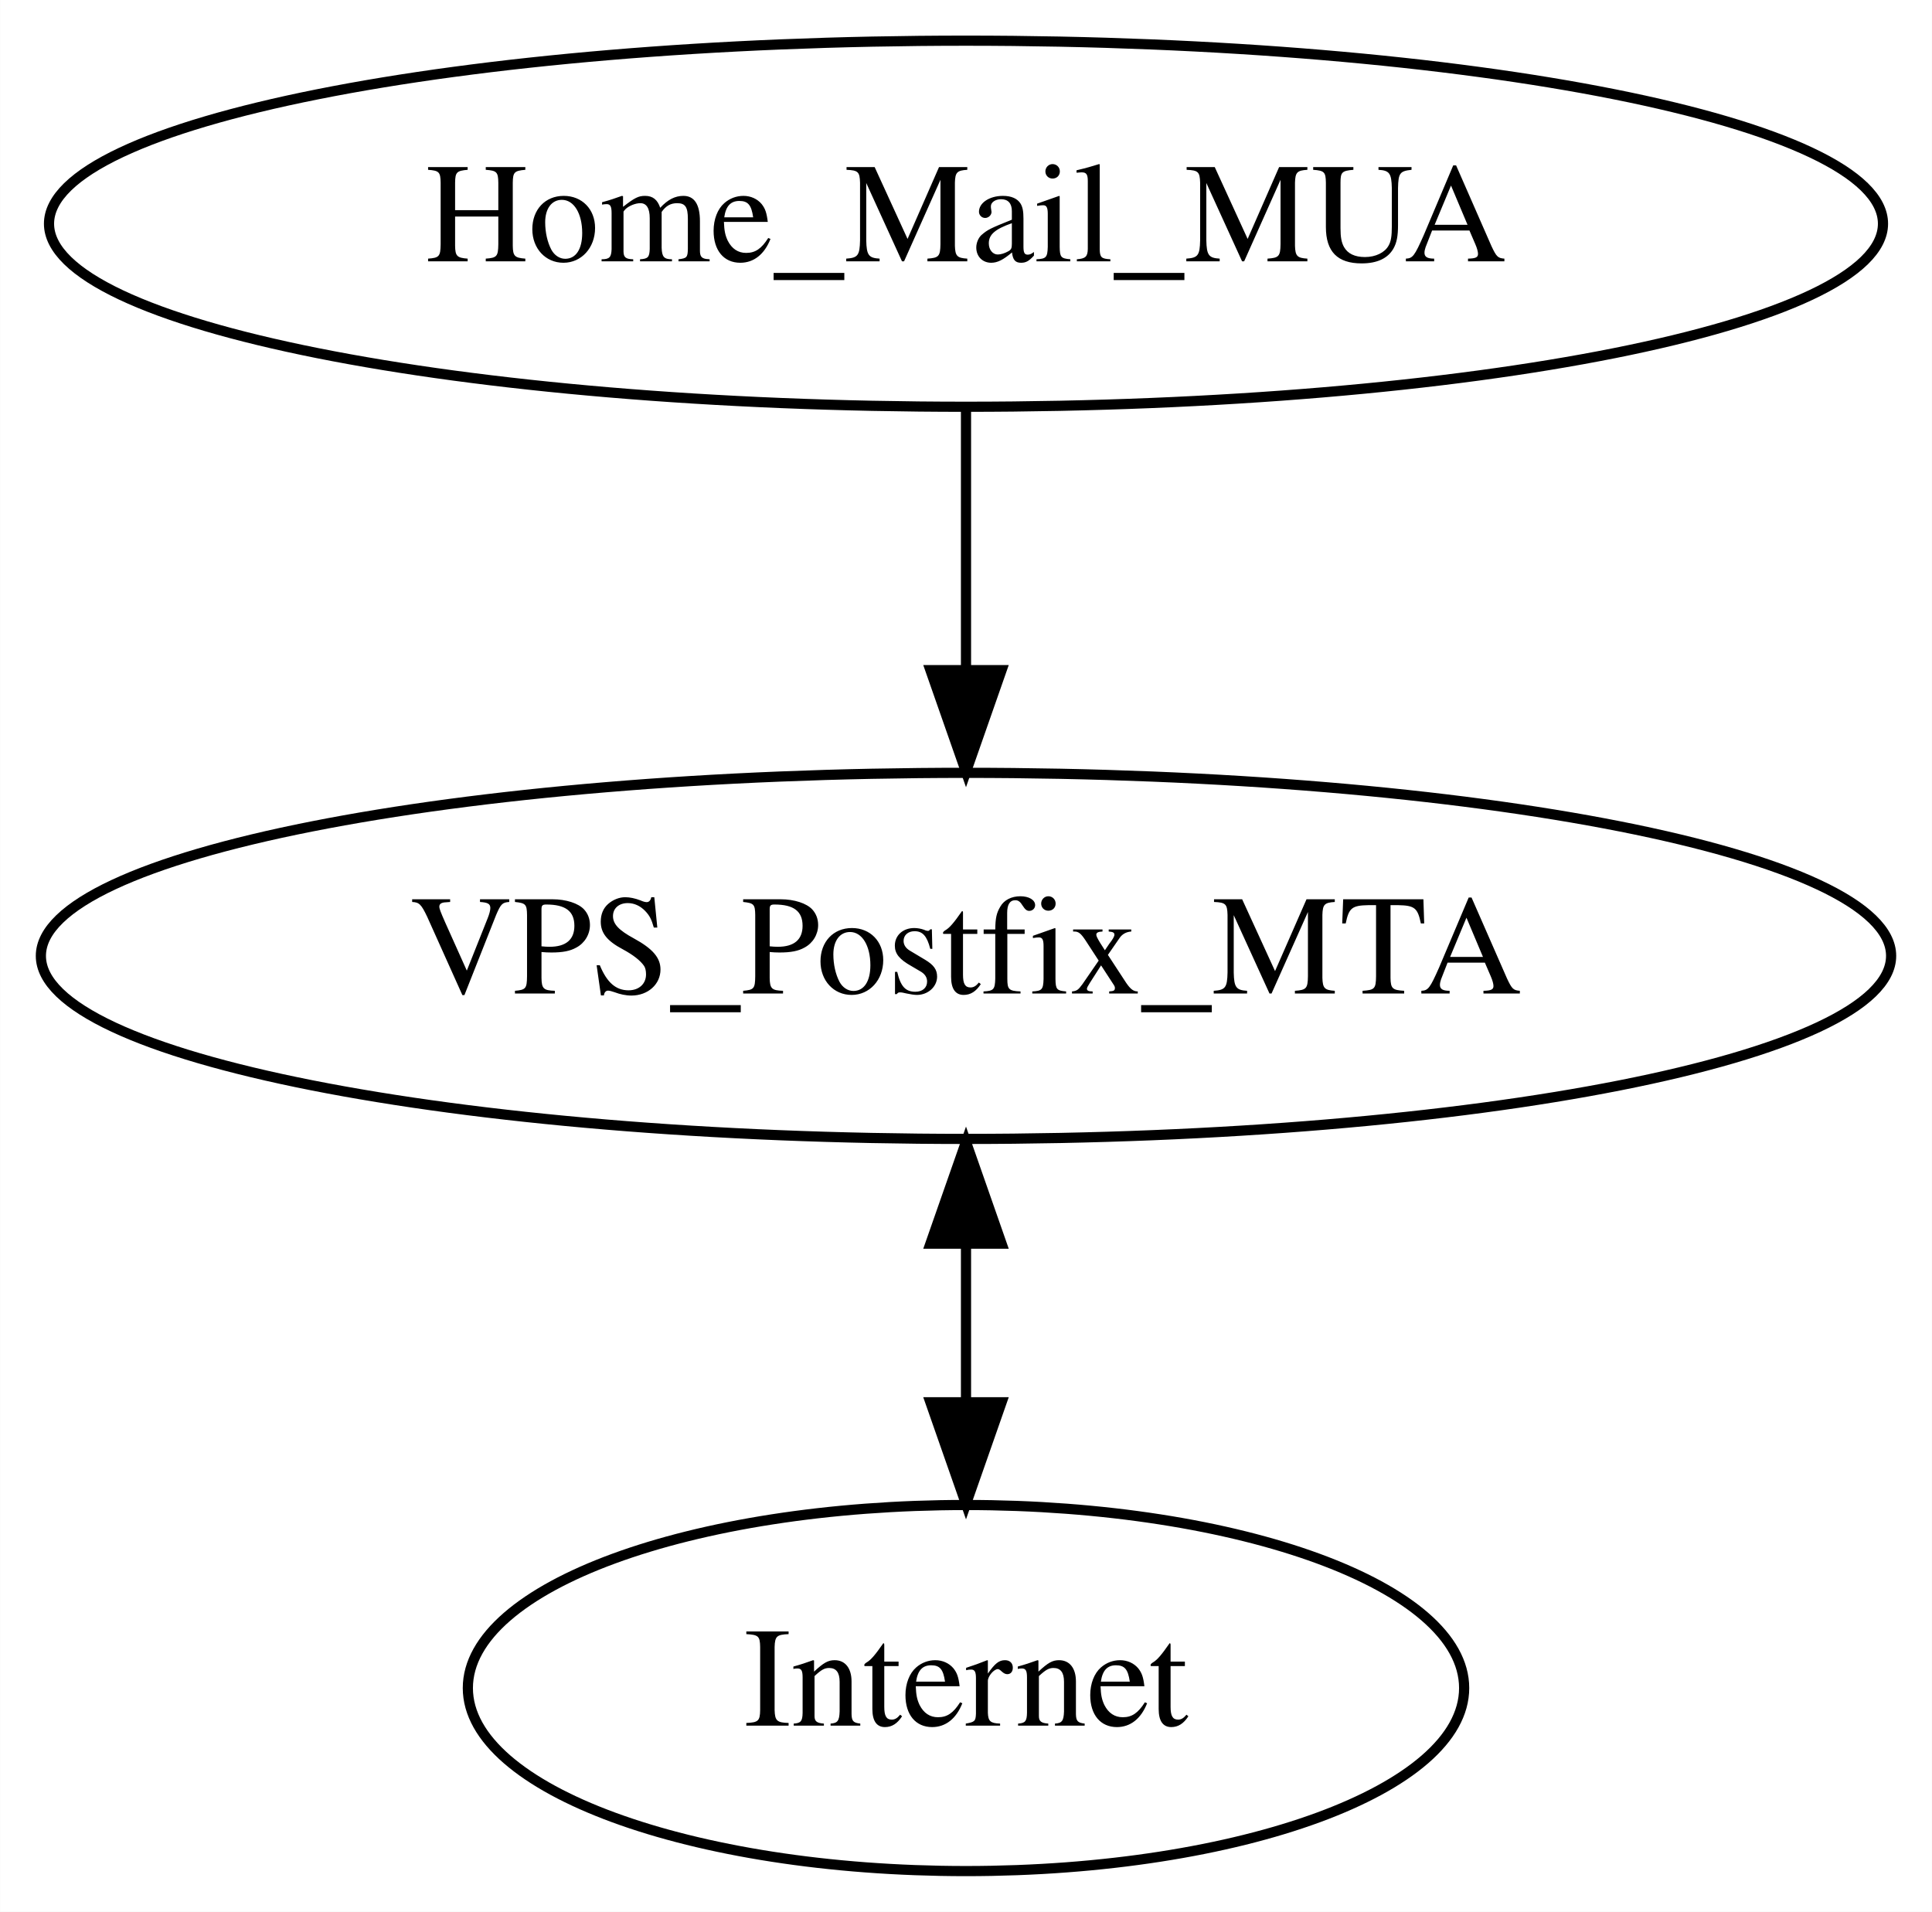
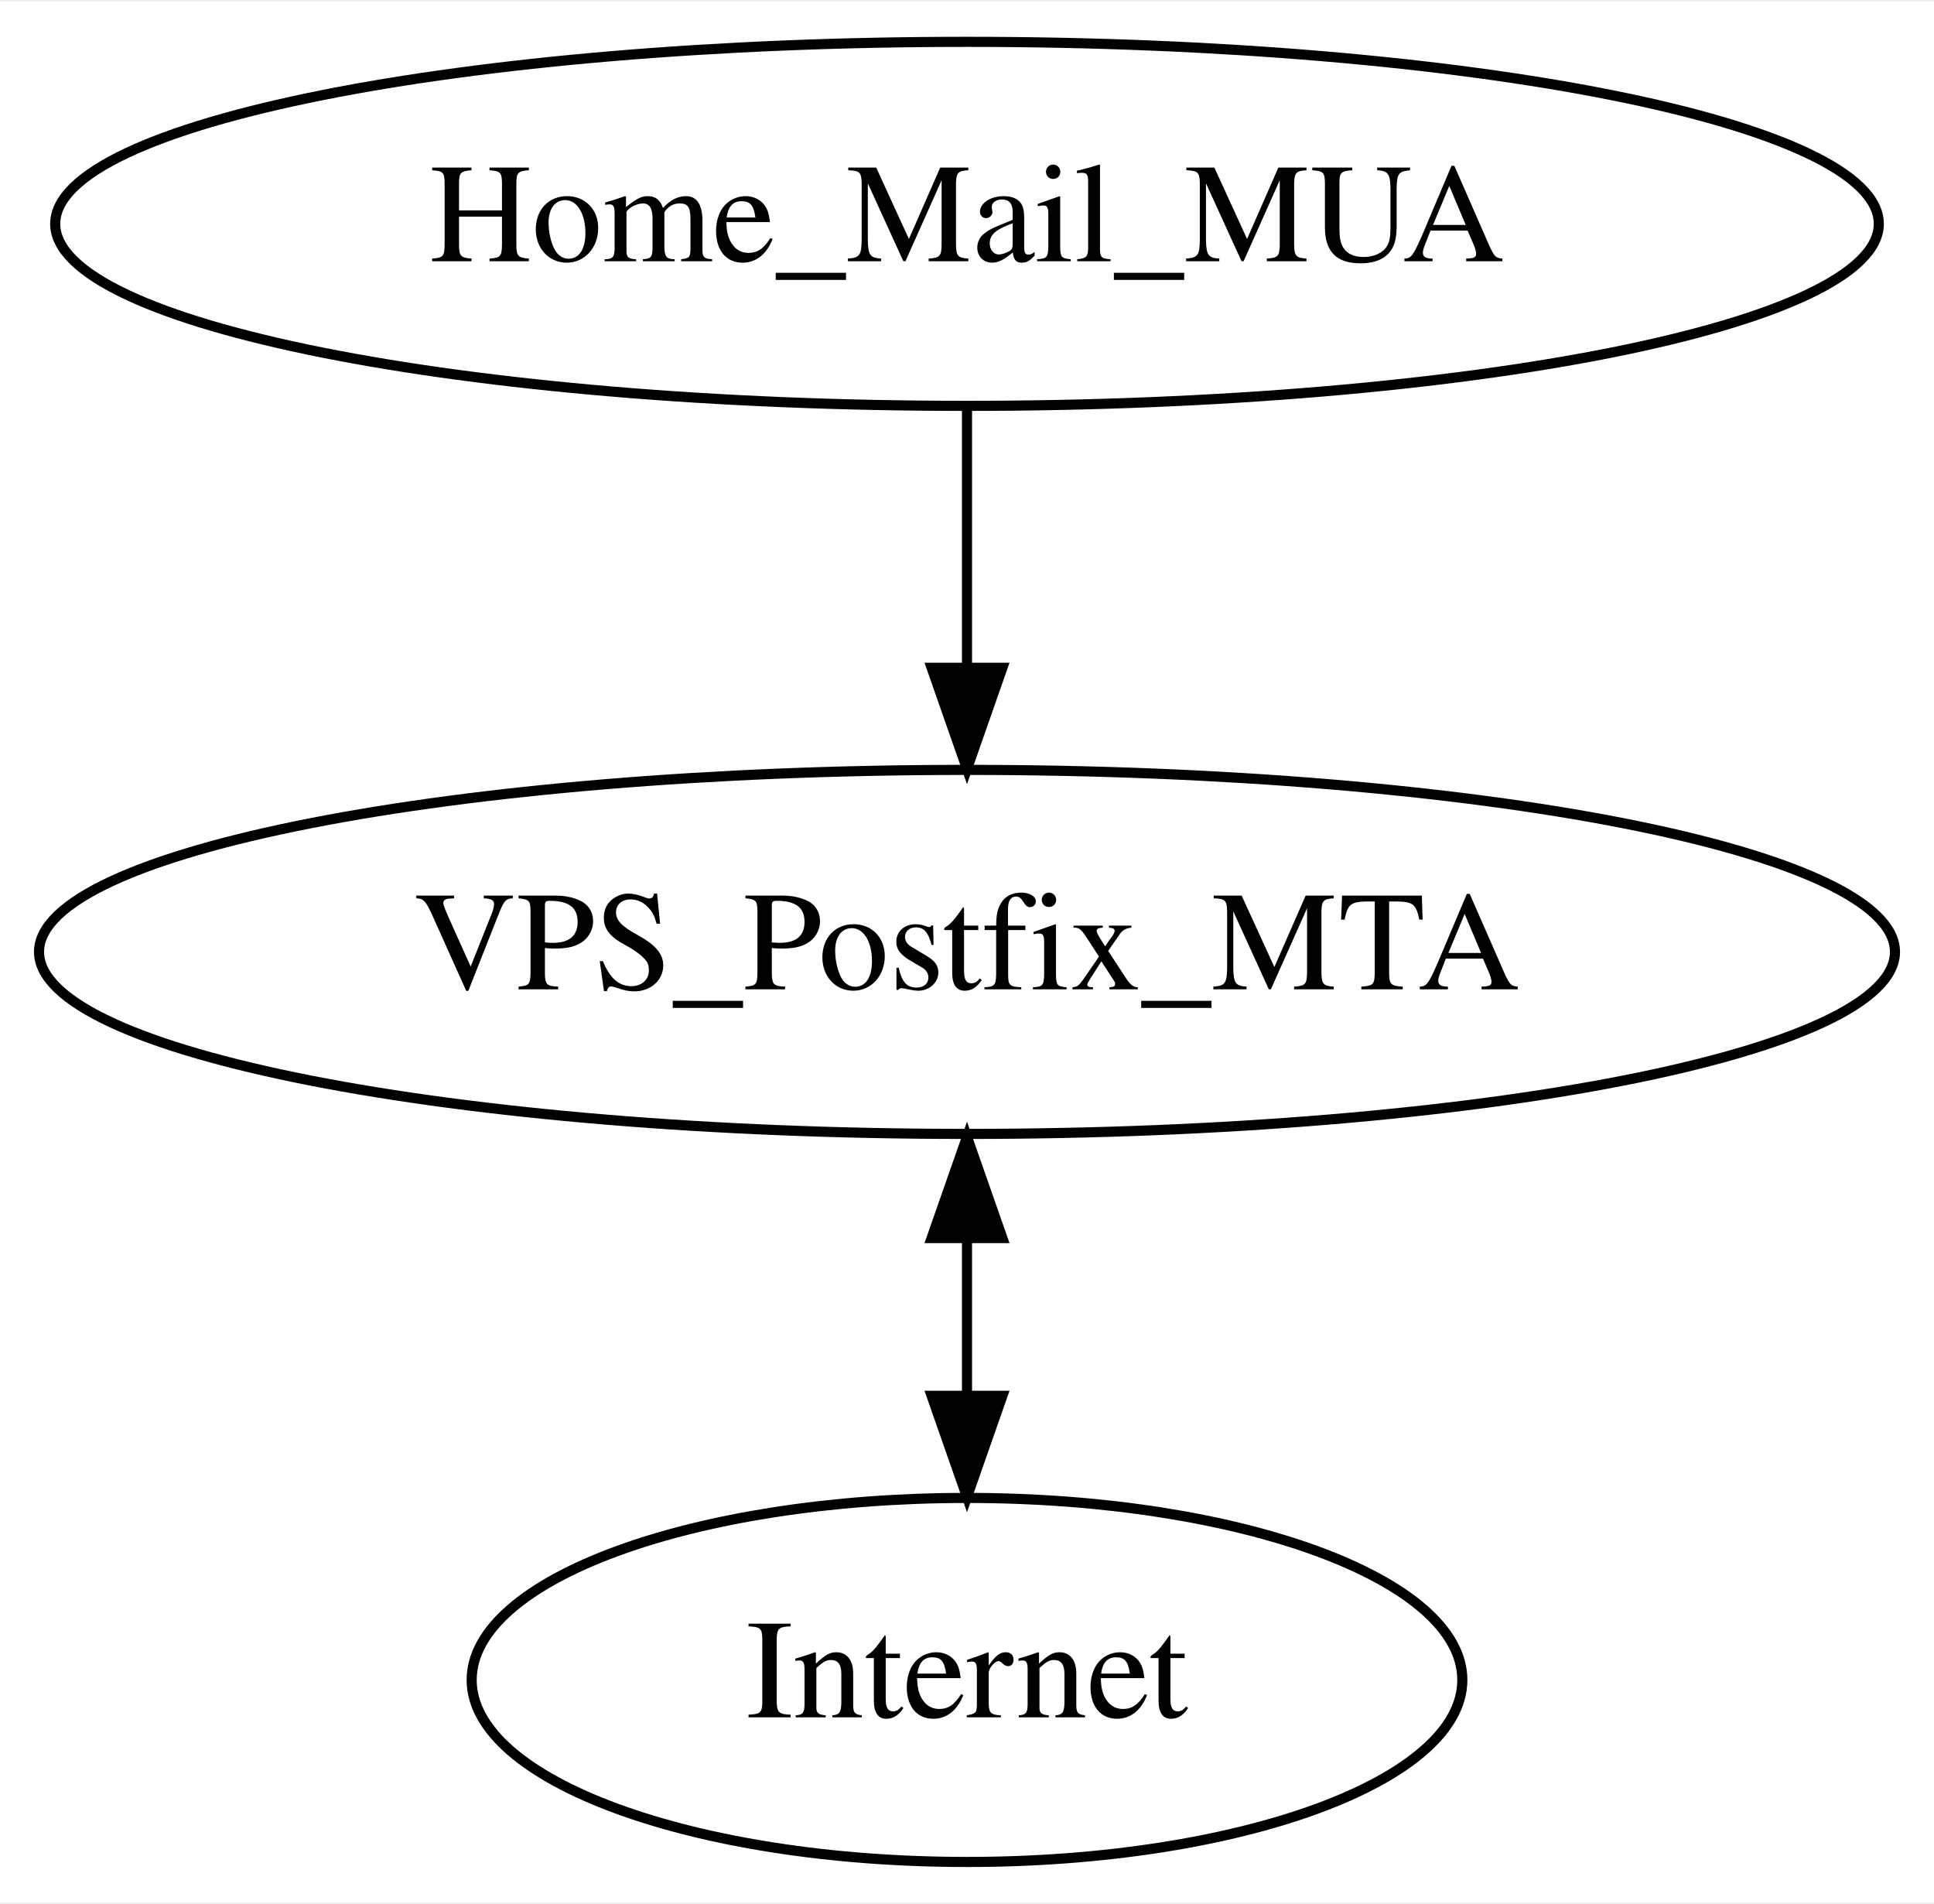
- <svg xmlns="http://www.w3.org/2000/svg" width="190pt" height="188pt" viewBox="0.00 0.00 189.98 188.00">
+ <svg xmlns="http://www.w3.org/2000/svg" width="191pt" height="188pt" viewBox="0.00 0.00 191.28 188.00">
  <g id="graph0" class="graph" transform="scale(1 1) rotate(0) translate(4 184)">
-     <polygon fill="white" stroke="transparent" points="-4,4 -4,-184 185.98,-184 185.98,4 -4,4" />
+     <polygon fill="white" stroke="transparent" points="-4,4 -4,-184 187.28,-184 187.28,4 -4,4" />
    <g id="node1" class="node">
-       <ellipse fill="none" stroke="black" cx="90.99" cy="-162" rx="90.18" ry="18" />
-       <text text-anchor="middle" x="90.99" y="-158.3" font-family="Times,serif" font-size="14.00">Home_Mail_MUA</text>
+       <ellipse fill="none" stroke="black" cx="91.64" cy="-162" rx="90.18" ry="18" />
+       <text text-anchor="middle" x="91.64" y="-158.3" font-family="Times,serif" font-size="14.00">Home_Mail_MUA</text>
    </g>
    <g id="node2" class="node">
-       <ellipse fill="none" stroke="black" cx="90.99" cy="-90" rx="90.98" ry="18" />
-       <text text-anchor="middle" x="90.99" y="-86.3" font-family="Times,serif" font-size="14.00">VPS_Postfix_MTA</text>
+       <ellipse fill="none" stroke="black" cx="91.64" cy="-90" rx="91.78" ry="18" />
+       <text text-anchor="middle" x="91.64" y="-86.3" font-family="Times,serif" font-size="14.00">VPS_Postfix_MTA</text>
    </g>
    <g id="edge1" class="edge">
-       <path fill="none" stroke="black" d="M90.99,-143.7C90.99,-135.98 90.99,-126.71 90.99,-118.11" />
-       <polygon fill="black" stroke="black" points="94.49,-118.1 90.99,-108.1 87.49,-118.1 94.49,-118.1" />
+       <path fill="none" stroke="black" d="M91.64,-143.7C91.64,-135.98 91.64,-126.71 91.64,-118.11" />
+       <polygon fill="black" stroke="black" points="95.14,-118.1 91.64,-108.1 88.14,-118.1 95.14,-118.1" />
    </g>
    <g id="node3" class="node">
-       <ellipse fill="none" stroke="black" cx="90.99" cy="-18" rx="48.99" ry="18" />
-       <text text-anchor="middle" x="90.99" y="-14.3" font-family="Times,serif" font-size="14.00">Internet</text>
+       <ellipse fill="none" stroke="black" cx="91.64" cy="-18" rx="48.99" ry="18" />
+       <text text-anchor="middle" x="91.64" y="-14.3" font-family="Times,serif" font-size="14.00">Internet</text>
    </g>
    <g id="edge2" class="edge">
-       <path fill="none" stroke="black" d="M90.99,-61.67C90.99,-56.69 90.99,-51.49 90.99,-46.51" />
-       <polygon fill="black" stroke="black" points="87.49,-61.7 90.99,-71.7 94.49,-61.7 87.49,-61.7" />
-       <polygon fill="black" stroke="black" points="94.49,-46.1 90.99,-36.1 87.49,-46.1 94.49,-46.1" />
+       <path fill="none" stroke="black" d="M91.64,-61.67C91.64,-56.69 91.64,-51.49 91.64,-46.51" />
+       <polygon fill="black" stroke="black" points="88.14,-61.7 91.64,-71.7 95.14,-61.7 88.14,-61.7" />
+       <polygon fill="black" stroke="black" points="95.14,-46.1 91.64,-36.1 88.14,-46.1 95.14,-46.1" />
    </g>
  </g>
</svg>
